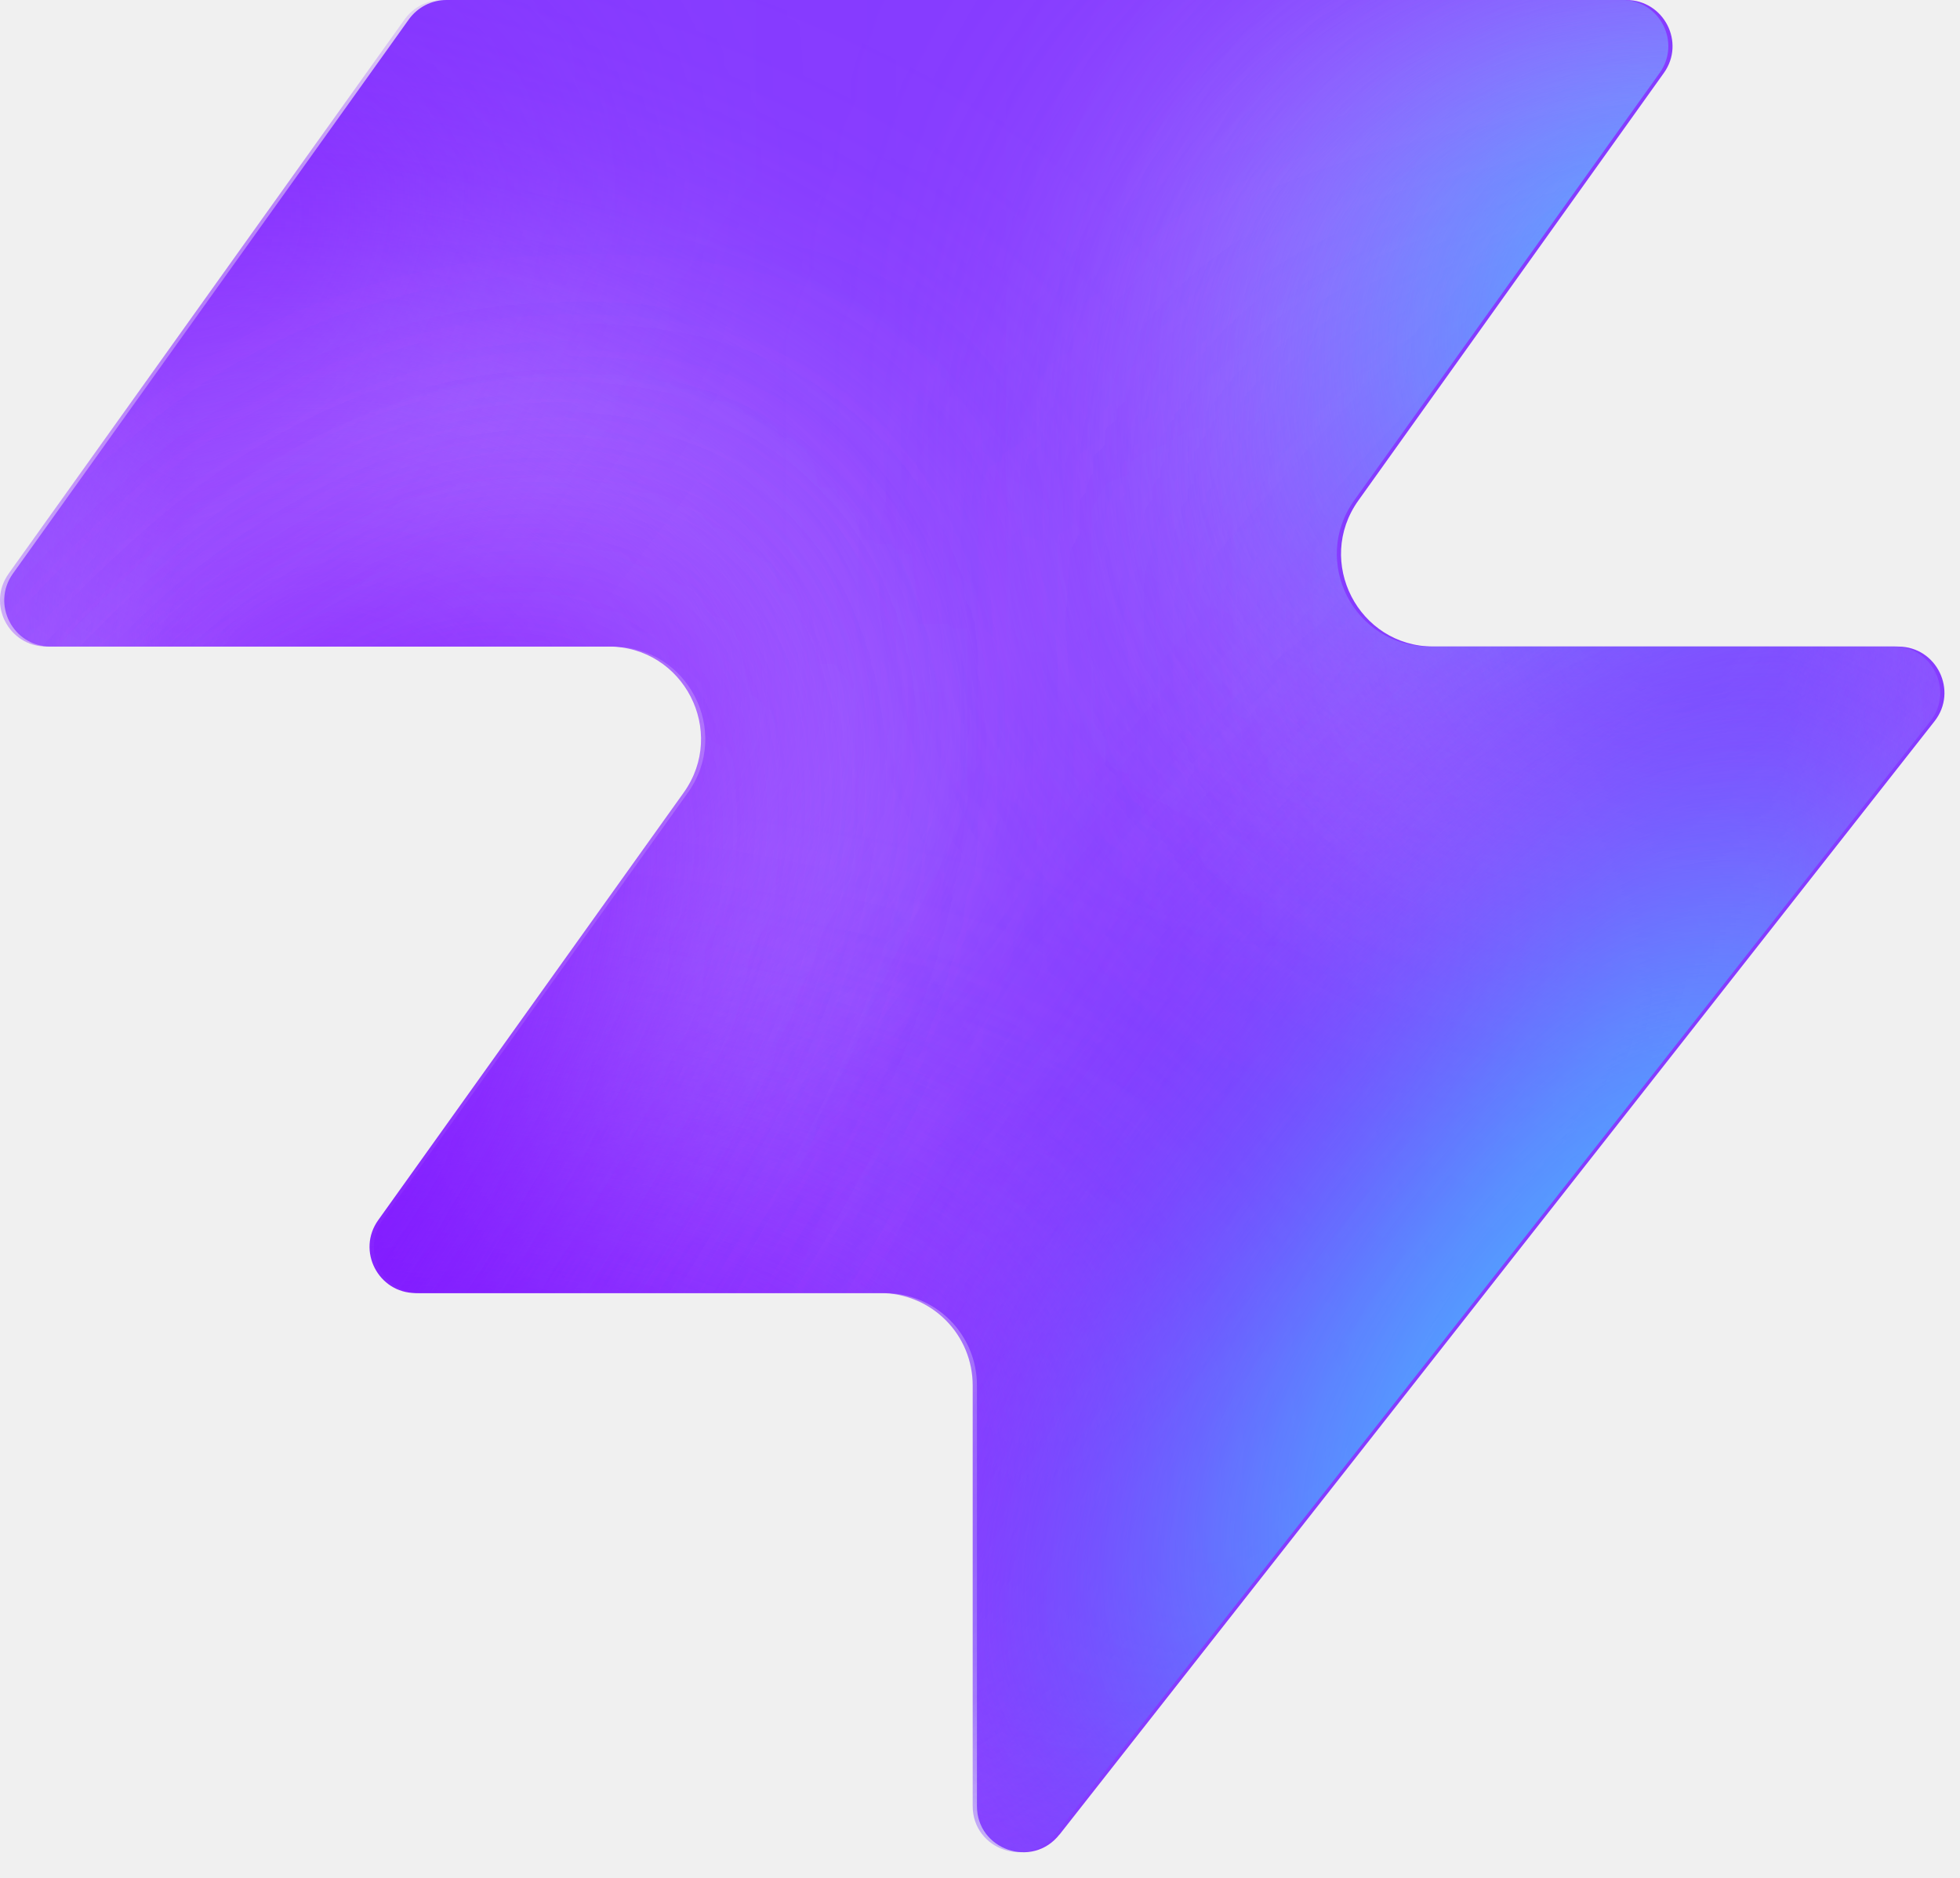
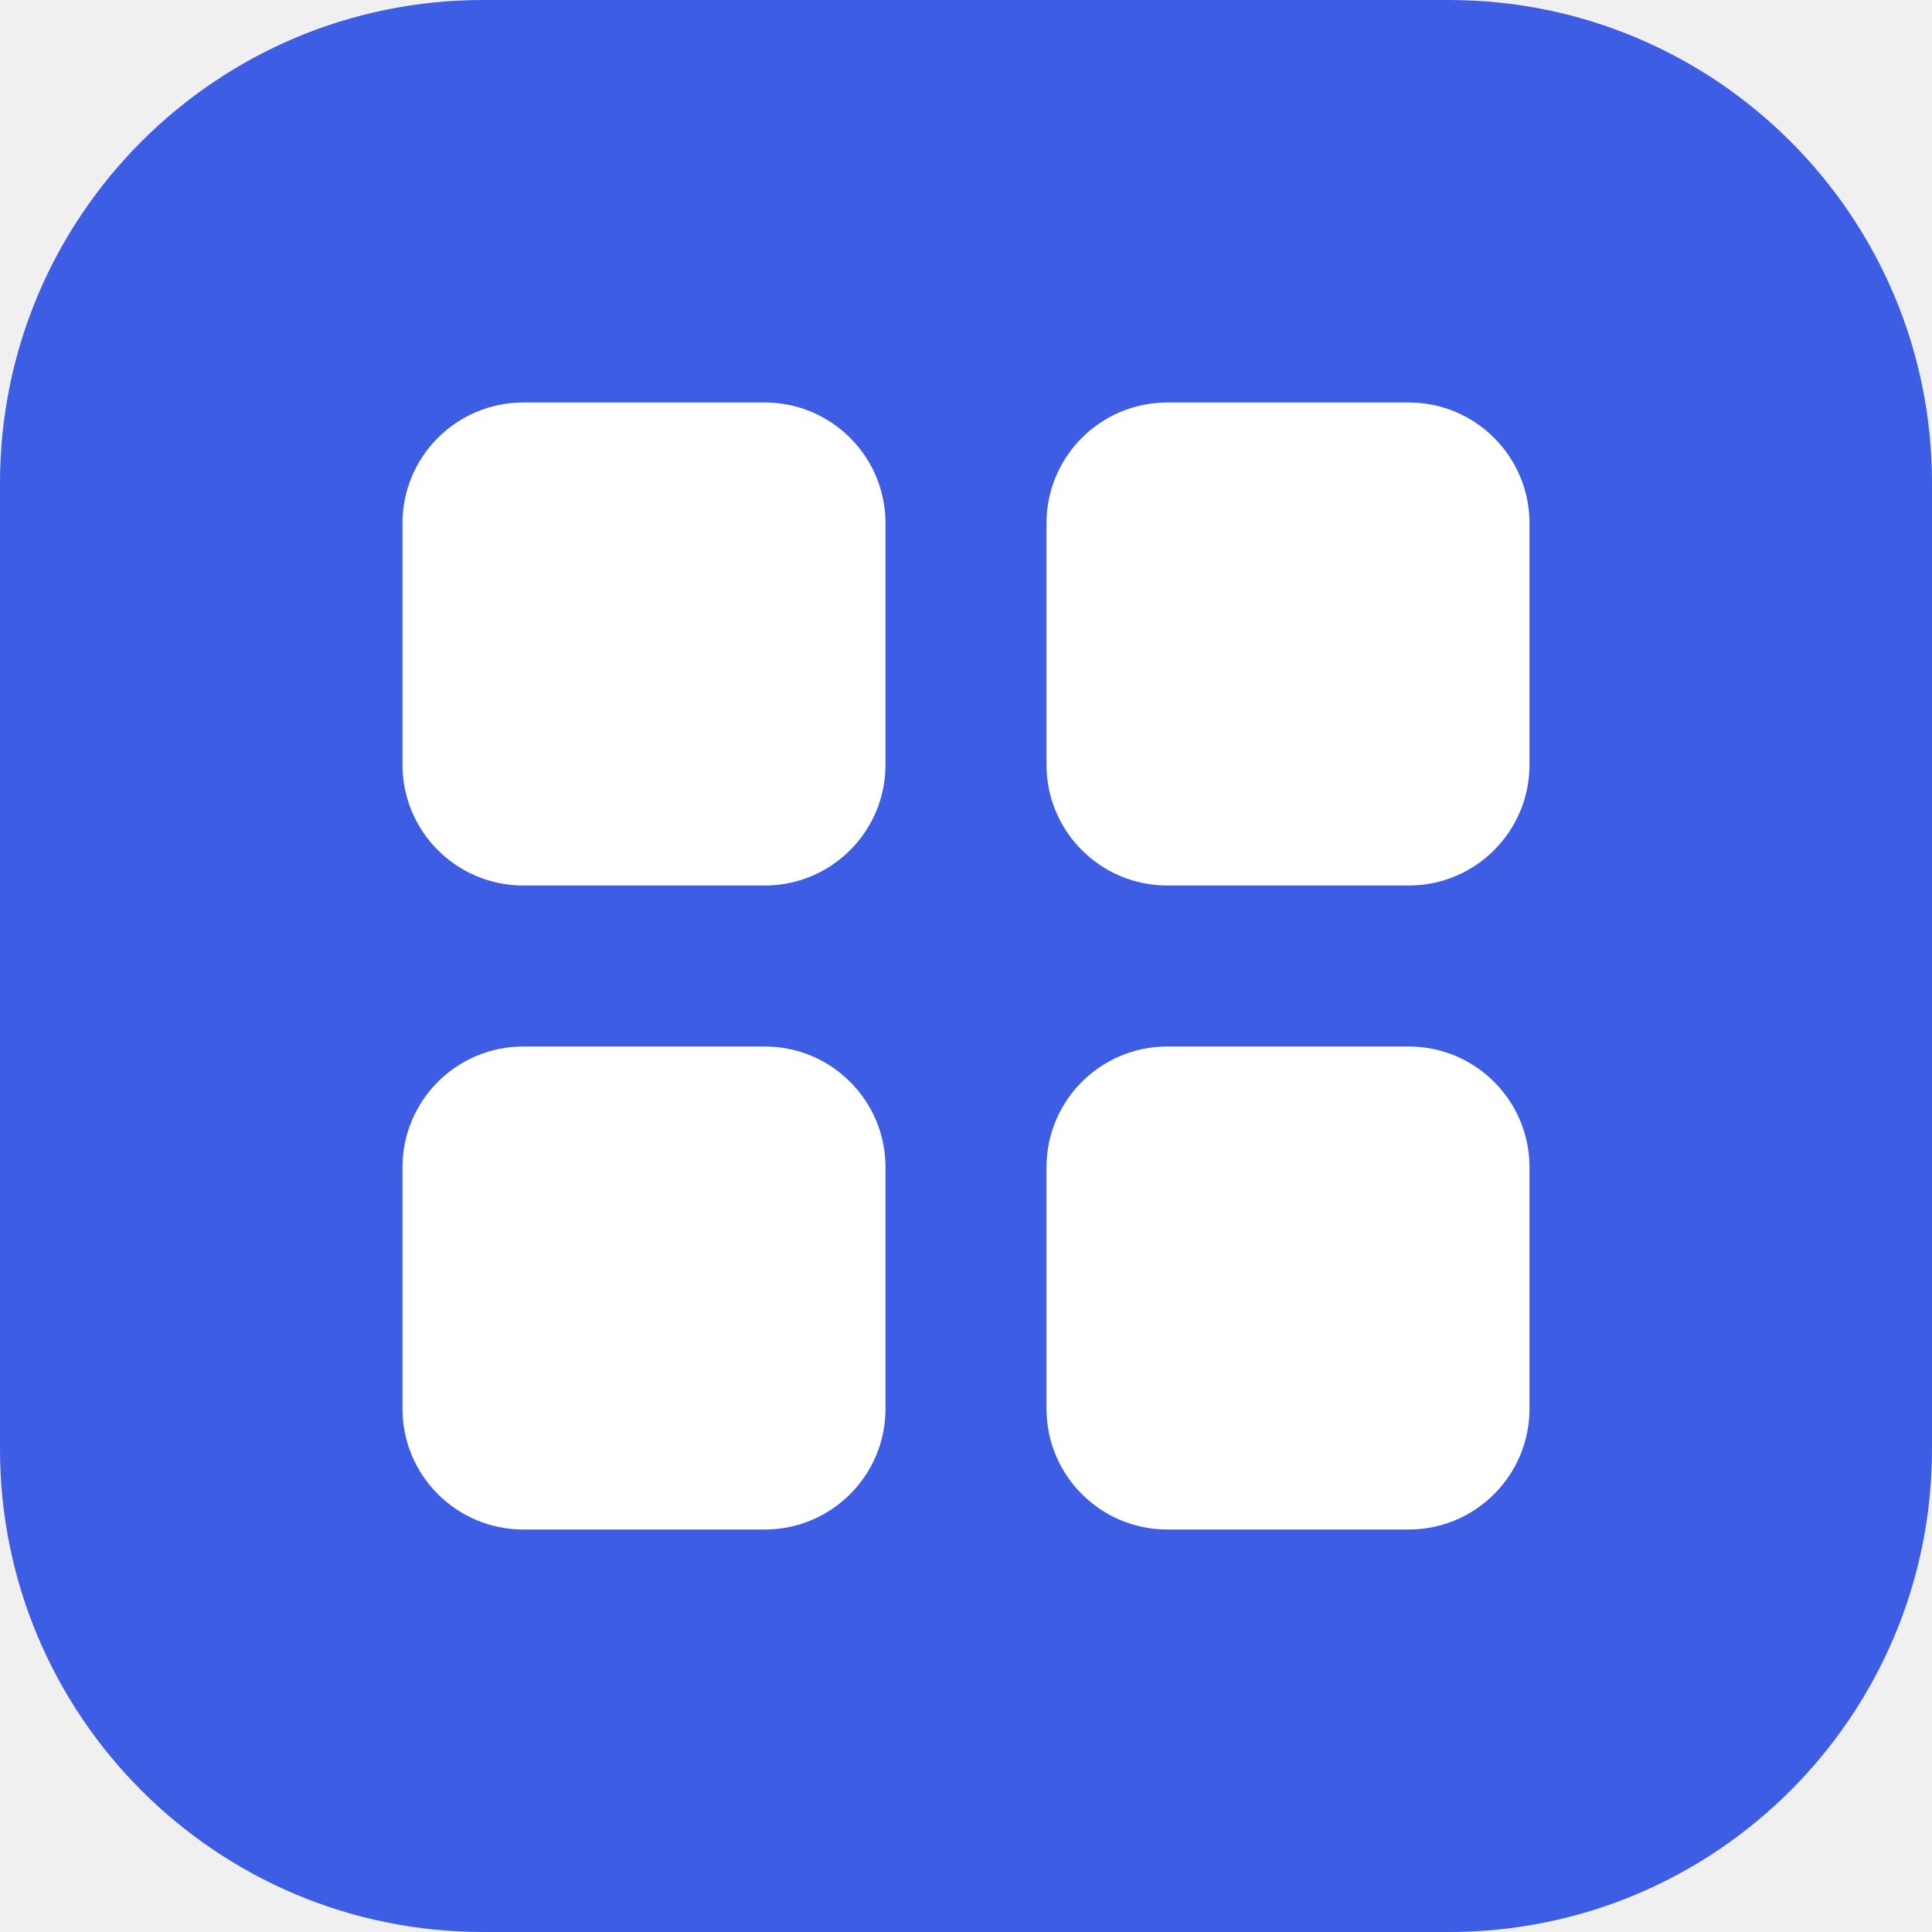
- <svg xmlns="http://www.w3.org/2000/svg" width="48" height="46" fill="none" viewBox="0 0 48 46">
-   <path fill="#863bff" d="M25.946 44.938c-.664.845-2.021.375-2.021-.698V33.937a2.26 2.26 0 0 0-2.262-2.262H10.287c-.92 0-1.456-1.04-.92-1.788l7.48-10.471c1.07-1.497 0-3.578-1.842-3.578H1.237c-.92 0-1.456-1.04-.92-1.788L10.013.474c.214-.297.556-.474.92-.474h28.894c.92 0 1.456 1.04.92 1.788l-7.48 10.471c-1.07 1.498 0 3.579 1.842 3.579h11.377c.943 0 1.473 1.088.89 1.83L25.947 44.94z" style="fill:#863bff;fill:color(display-p3 .525 .23 1);fill-opacity:1" />
-   <mask id="a" width="48" height="46" x="0" y="0" maskUnits="userSpaceOnUse" style="mask-type:alpha">
-     <path fill="#000" d="M25.842 44.938c-.664.844-2.021.375-2.021-.698V33.937a2.26 2.26 0 0 0-2.262-2.262H10.183c-.92 0-1.456-1.04-.92-1.788l7.48-10.471c1.07-1.498 0-3.579-1.842-3.579H1.133c-.92 0-1.456-1.04-.92-1.787L9.91.473c.214-.297.556-.474.92-.474h28.894c.92 0 1.456 1.04.92 1.788l-7.48 10.471c-1.07 1.498 0 3.578 1.842 3.578h11.377c.943 0 1.473 1.088.89 1.832L25.843 44.94z" style="fill:#000;fill-opacity:1" />
-   </mask>
-   <g mask="url(#a)">
-     <g filter="url(#b)">
-       <ellipse cx="5.508" cy="14.704" fill="#ede6ff" rx="5.508" ry="14.704" style="fill:#ede6ff;fill:color(display-p3 .927 .903 1);fill-opacity:1" transform="matrix(.00324 1 1 -.00324 -4.47 31.516)" />
-     </g>
-     <g filter="url(#c)">
-       <ellipse cx="10.399" cy="29.851" fill="#ede6ff" rx="10.399" ry="29.851" style="fill:#ede6ff;fill:color(display-p3 .927 .903 1);fill-opacity:1" transform="matrix(.00324 1 1 -.00324 -39.328 7.883)" />
-     </g>
-     <g filter="url(#d)">
-       <ellipse cx="5.508" cy="30.487" fill="#7e14ff" rx="5.508" ry="30.487" style="fill:#7e14ff;fill:color(display-p3 .492 .077 1);fill-opacity:1" transform="rotate(89.814 -25.913 -14.639)scale(1 -1)" />
-     </g>
-     <g filter="url(#e)">
-       <ellipse cx="5.508" cy="30.599" fill="#7e14ff" rx="5.508" ry="30.599" style="fill:#7e14ff;fill:color(display-p3 .492 .077 1);fill-opacity:1" transform="rotate(89.814 -32.644 -3.334)scale(1 -1)" />
-     </g>
-     <g filter="url(#f)">
-       <ellipse cx="5.508" cy="30.599" fill="#7e14ff" rx="5.508" ry="30.599" style="fill:#7e14ff;fill:color(display-p3 .492 .077 1);fill-opacity:1" transform="matrix(.00324 1 1 -.00324 -34.34 30.47)" />
-     </g>
-     <g filter="url(#g)">
-       <ellipse cx="14.072" cy="22.078" fill="#ede6ff" rx="14.072" ry="22.078" style="fill:#ede6ff;fill:color(display-p3 .927 .903 1);fill-opacity:1" transform="rotate(93.35 24.506 48.493)scale(-1 1)" />
-     </g>
-     <g filter="url(#h)">
-       <ellipse cx="3.47" cy="21.501" fill="#7e14ff" rx="3.47" ry="21.501" style="fill:#7e14ff;fill:color(display-p3 .492 .077 1);fill-opacity:1" transform="rotate(89.009 28.708 47.59)scale(-1 1)" />
-     </g>
-     <g filter="url(#i)">
-       <ellipse cx="3.47" cy="21.501" fill="#7e14ff" rx="3.47" ry="21.501" style="fill:#7e14ff;fill:color(display-p3 .492 .077 1);fill-opacity:1" transform="rotate(89.009 28.708 47.59)scale(-1 1)" />
-     </g>
-     <g filter="url(#j)">
-       <ellipse cx=".387" cy="8.972" fill="#7e14ff" rx="4.407" ry="29.108" style="fill:#7e14ff;fill:color(display-p3 .492 .077 1);fill-opacity:1" transform="rotate(39.51 .387 8.972)" />
-     </g>
-     <g filter="url(#k)">
-       <ellipse cx="47.523" cy="-6.092" fill="#7e14ff" rx="4.407" ry="29.108" style="fill:#7e14ff;fill:color(display-p3 .492 .077 1);fill-opacity:1" transform="rotate(37.892 47.523 -6.092)" />
-     </g>
-     <g filter="url(#l)">
-       <ellipse cx="41.412" cy="6.333" fill="#47bfff" rx="5.971" ry="9.665" style="fill:#47bfff;fill:color(display-p3 .28 .748 1);fill-opacity:1" transform="rotate(37.892 41.412 6.333)" />
-     </g>
-     <g filter="url(#m)">
-       <ellipse cx="-1.879" cy="38.332" fill="#7e14ff" rx="4.407" ry="29.108" style="fill:#7e14ff;fill:color(display-p3 .492 .077 1);fill-opacity:1" transform="rotate(37.892 -1.88 38.332)" />
-     </g>
-     <g filter="url(#n)">
-       <ellipse cx="-1.879" cy="38.332" fill="#7e14ff" rx="4.407" ry="29.108" style="fill:#7e14ff;fill:color(display-p3 .492 .077 1);fill-opacity:1" transform="rotate(37.892 -1.88 38.332)" />
-     </g>
-     <g filter="url(#o)">
-       <ellipse cx="35.651" cy="29.907" fill="#7e14ff" rx="4.407" ry="29.108" style="fill:#7e14ff;fill:color(display-p3 .492 .077 1);fill-opacity:1" transform="rotate(37.892 35.651 29.907)" />
-     </g>
-     <g filter="url(#p)">
-       <ellipse cx="38.418" cy="32.4" fill="#47bfff" rx="5.971" ry="15.297" style="fill:#47bfff;fill:color(display-p3 .28 .748 1);fill-opacity:1" transform="rotate(37.892 38.418 32.4)" />
-     </g>
+ <svg xmlns="http://www.w3.org/2000/svg" viewBox="0 0 48 48">
+   <rect width="48" height="48" rx="12" fill="#3d5de4" />
+   <g fill="#fff">
+     <rect x="10" y="10" width="12" height="12" rx="3" />
+     <rect x="26" y="10" width="12" height="12" rx="3" />
+     <rect x="10" y="26" width="12" height="12" rx="3" />
+     <rect x="26" y="26" width="12" height="12" rx="3" />
  </g>
-   <defs>
-     <filter id="b" width="60.045" height="41.654" x="-19.77" y="16.149" color-interpolation-filters="sRGB" filterUnits="userSpaceOnUse">
-       <feFlood flood-opacity="0" result="BackgroundImageFix" />
-       <feBlend in="SourceGraphic" in2="BackgroundImageFix" result="shape" />
-       <feGaussianBlur result="effect1_foregroundBlur_2002_17158" stdDeviation="7.659" />
-     </filter>
-     <filter id="c" width="90.34" height="51.437" x="-54.613" y="-7.533" color-interpolation-filters="sRGB" filterUnits="userSpaceOnUse">
-       <feFlood flood-opacity="0" result="BackgroundImageFix" />
-       <feBlend in="SourceGraphic" in2="BackgroundImageFix" result="shape" />
-       <feGaussianBlur result="effect1_foregroundBlur_2002_17158" stdDeviation="7.659" />
-     </filter>
-     <filter id="d" width="79.355" height="29.4" x="-49.64" y="2.03" color-interpolation-filters="sRGB" filterUnits="userSpaceOnUse">
-       <feFlood flood-opacity="0" result="BackgroundImageFix" />
-       <feBlend in="SourceGraphic" in2="BackgroundImageFix" result="shape" />
-       <feGaussianBlur result="effect1_foregroundBlur_2002_17158" stdDeviation="4.596" />
-     </filter>
-     <filter id="e" width="79.579" height="29.4" x="-45.045" y="20.029" color-interpolation-filters="sRGB" filterUnits="userSpaceOnUse">
-       <feFlood flood-opacity="0" result="BackgroundImageFix" />
-       <feBlend in="SourceGraphic" in2="BackgroundImageFix" result="shape" />
-       <feGaussianBlur result="effect1_foregroundBlur_2002_17158" stdDeviation="4.596" />
-     </filter>
-     <filter id="f" width="79.579" height="29.4" x="-43.513" y="21.178" color-interpolation-filters="sRGB" filterUnits="userSpaceOnUse">
-       <feFlood flood-opacity="0" result="BackgroundImageFix" />
-       <feBlend in="SourceGraphic" in2="BackgroundImageFix" result="shape" />
-       <feGaussianBlur result="effect1_foregroundBlur_2002_17158" stdDeviation="4.596" />
-     </filter>
-     <filter id="g" width="74.749" height="58.852" x="15.756" y="-17.901" color-interpolation-filters="sRGB" filterUnits="userSpaceOnUse">
-       <feFlood flood-opacity="0" result="BackgroundImageFix" />
-       <feBlend in="SourceGraphic" in2="BackgroundImageFix" result="shape" />
-       <feGaussianBlur result="effect1_foregroundBlur_2002_17158" stdDeviation="7.659" />
-     </filter>
-     <filter id="h" width="61.377" height="25.362" x="23.548" y="2.284" color-interpolation-filters="sRGB" filterUnits="userSpaceOnUse">
-       <feFlood flood-opacity="0" result="BackgroundImageFix" />
-       <feBlend in="SourceGraphic" in2="BackgroundImageFix" result="shape" />
-       <feGaussianBlur result="effect1_foregroundBlur_2002_17158" stdDeviation="4.596" />
-     </filter>
-     <filter id="i" width="61.377" height="25.362" x="23.548" y="2.284" color-interpolation-filters="sRGB" filterUnits="userSpaceOnUse">
-       <feFlood flood-opacity="0" result="BackgroundImageFix" />
-       <feBlend in="SourceGraphic" in2="BackgroundImageFix" result="shape" />
-       <feGaussianBlur result="effect1_foregroundBlur_2002_17158" stdDeviation="4.596" />
-     </filter>
-     <filter id="j" width="56.045" height="63.649" x="-27.636" y="-22.853" color-interpolation-filters="sRGB" filterUnits="userSpaceOnUse">
-       <feFlood flood-opacity="0" result="BackgroundImageFix" />
-       <feBlend in="SourceGraphic" in2="BackgroundImageFix" result="shape" />
-       <feGaussianBlur result="effect1_foregroundBlur_2002_17158" stdDeviation="4.596" />
-     </filter>
-     <filter id="k" width="54.814" height="64.646" x="20.116" y="-38.415" color-interpolation-filters="sRGB" filterUnits="userSpaceOnUse">
-       <feFlood flood-opacity="0" result="BackgroundImageFix" />
-       <feBlend in="SourceGraphic" in2="BackgroundImageFix" result="shape" />
-       <feGaussianBlur result="effect1_foregroundBlur_2002_17158" stdDeviation="4.596" />
-     </filter>
-     <filter id="l" width="33.541" height="35.313" x="24.641" y="-11.323" color-interpolation-filters="sRGB" filterUnits="userSpaceOnUse">
-       <feFlood flood-opacity="0" result="BackgroundImageFix" />
-       <feBlend in="SourceGraphic" in2="BackgroundImageFix" result="shape" />
-       <feGaussianBlur result="effect1_foregroundBlur_2002_17158" stdDeviation="4.596" />
-     </filter>
-     <filter id="m" width="54.814" height="64.646" x="-29.286" y="6.009" color-interpolation-filters="sRGB" filterUnits="userSpaceOnUse">
-       <feFlood flood-opacity="0" result="BackgroundImageFix" />
-       <feBlend in="SourceGraphic" in2="BackgroundImageFix" result="shape" />
-       <feGaussianBlur result="effect1_foregroundBlur_2002_17158" stdDeviation="4.596" />
-     </filter>
-     <filter id="n" width="54.814" height="64.646" x="-29.286" y="6.009" color-interpolation-filters="sRGB" filterUnits="userSpaceOnUse">
-       <feFlood flood-opacity="0" result="BackgroundImageFix" />
-       <feBlend in="SourceGraphic" in2="BackgroundImageFix" result="shape" />
-       <feGaussianBlur result="effect1_foregroundBlur_2002_17158" stdDeviation="4.596" />
-     </filter>
-     <filter id="o" width="54.814" height="64.646" x="8.244" y="-2.416" color-interpolation-filters="sRGB" filterUnits="userSpaceOnUse">
-       <feFlood flood-opacity="0" result="BackgroundImageFix" />
-       <feBlend in="SourceGraphic" in2="BackgroundImageFix" result="shape" />
-       <feGaussianBlur result="effect1_foregroundBlur_2002_17158" stdDeviation="4.596" />
-     </filter>
-     <filter id="p" width="39.409" height="43.623" x="18.713" y="10.588" color-interpolation-filters="sRGB" filterUnits="userSpaceOnUse">
-       <feFlood flood-opacity="0" result="BackgroundImageFix" />
-       <feBlend in="SourceGraphic" in2="BackgroundImageFix" result="shape" />
-       <feGaussianBlur result="effect1_foregroundBlur_2002_17158" stdDeviation="4.596" />
-     </filter>
-   </defs>
</svg>
